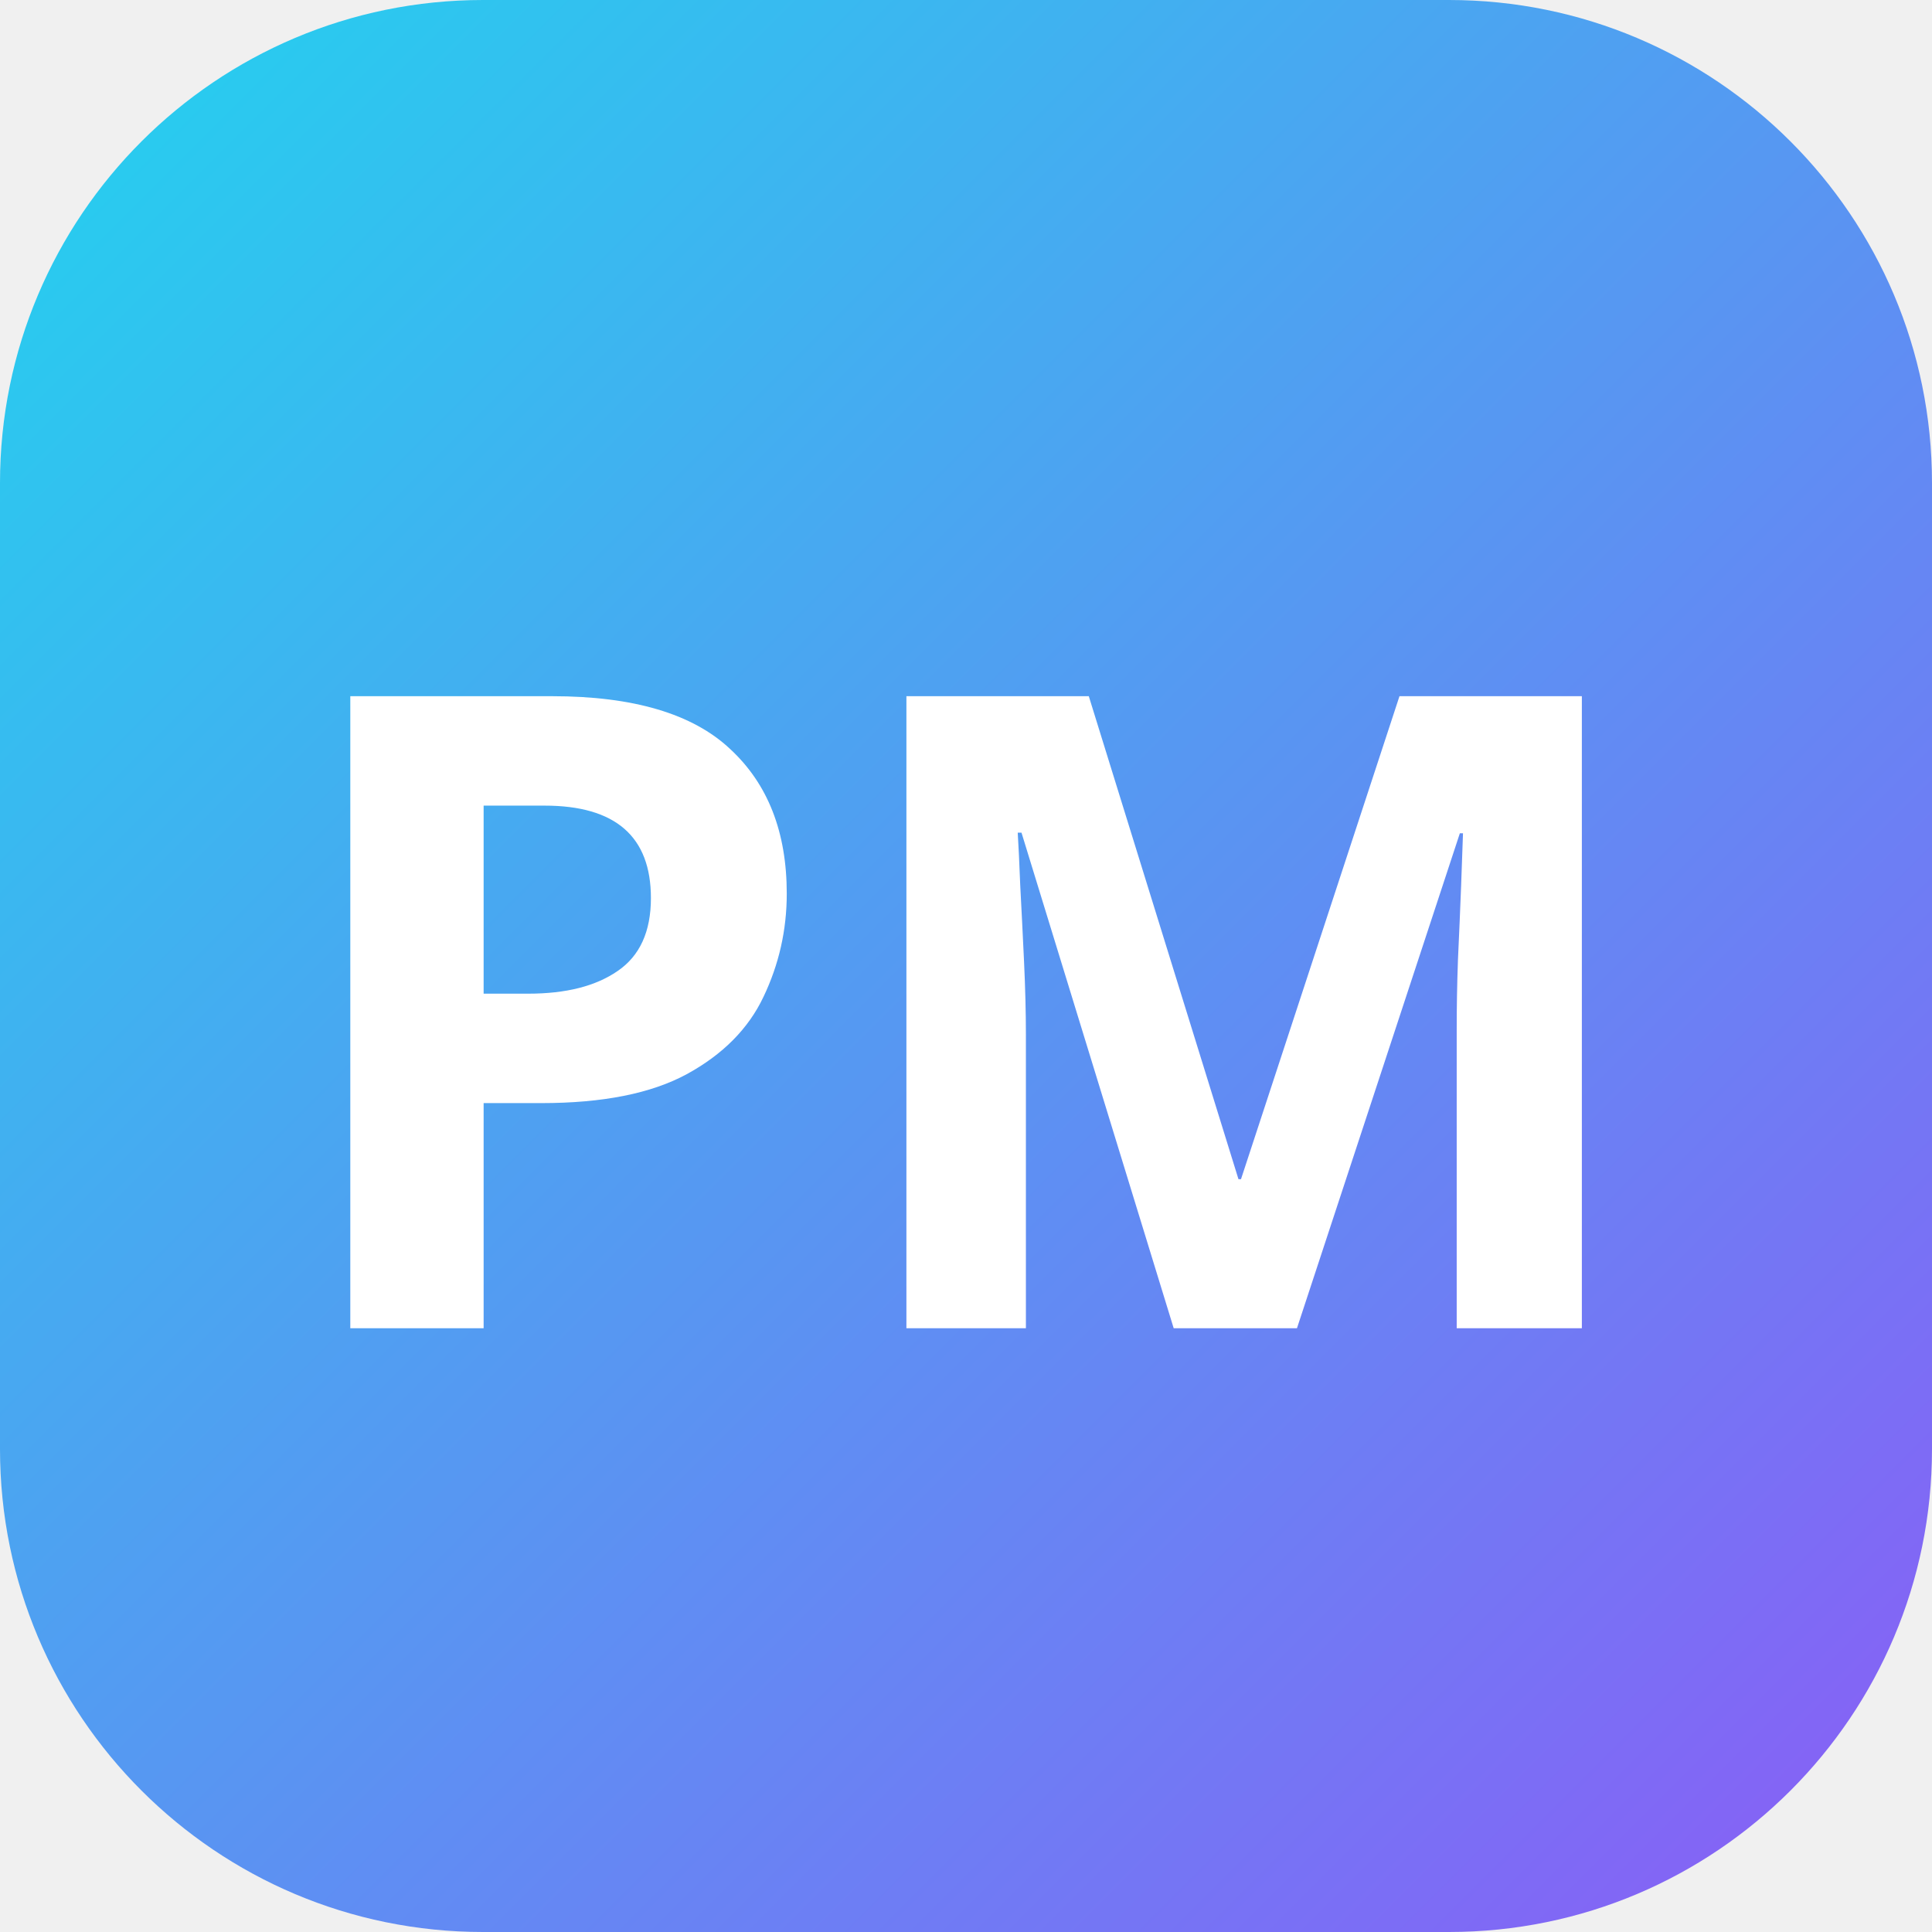
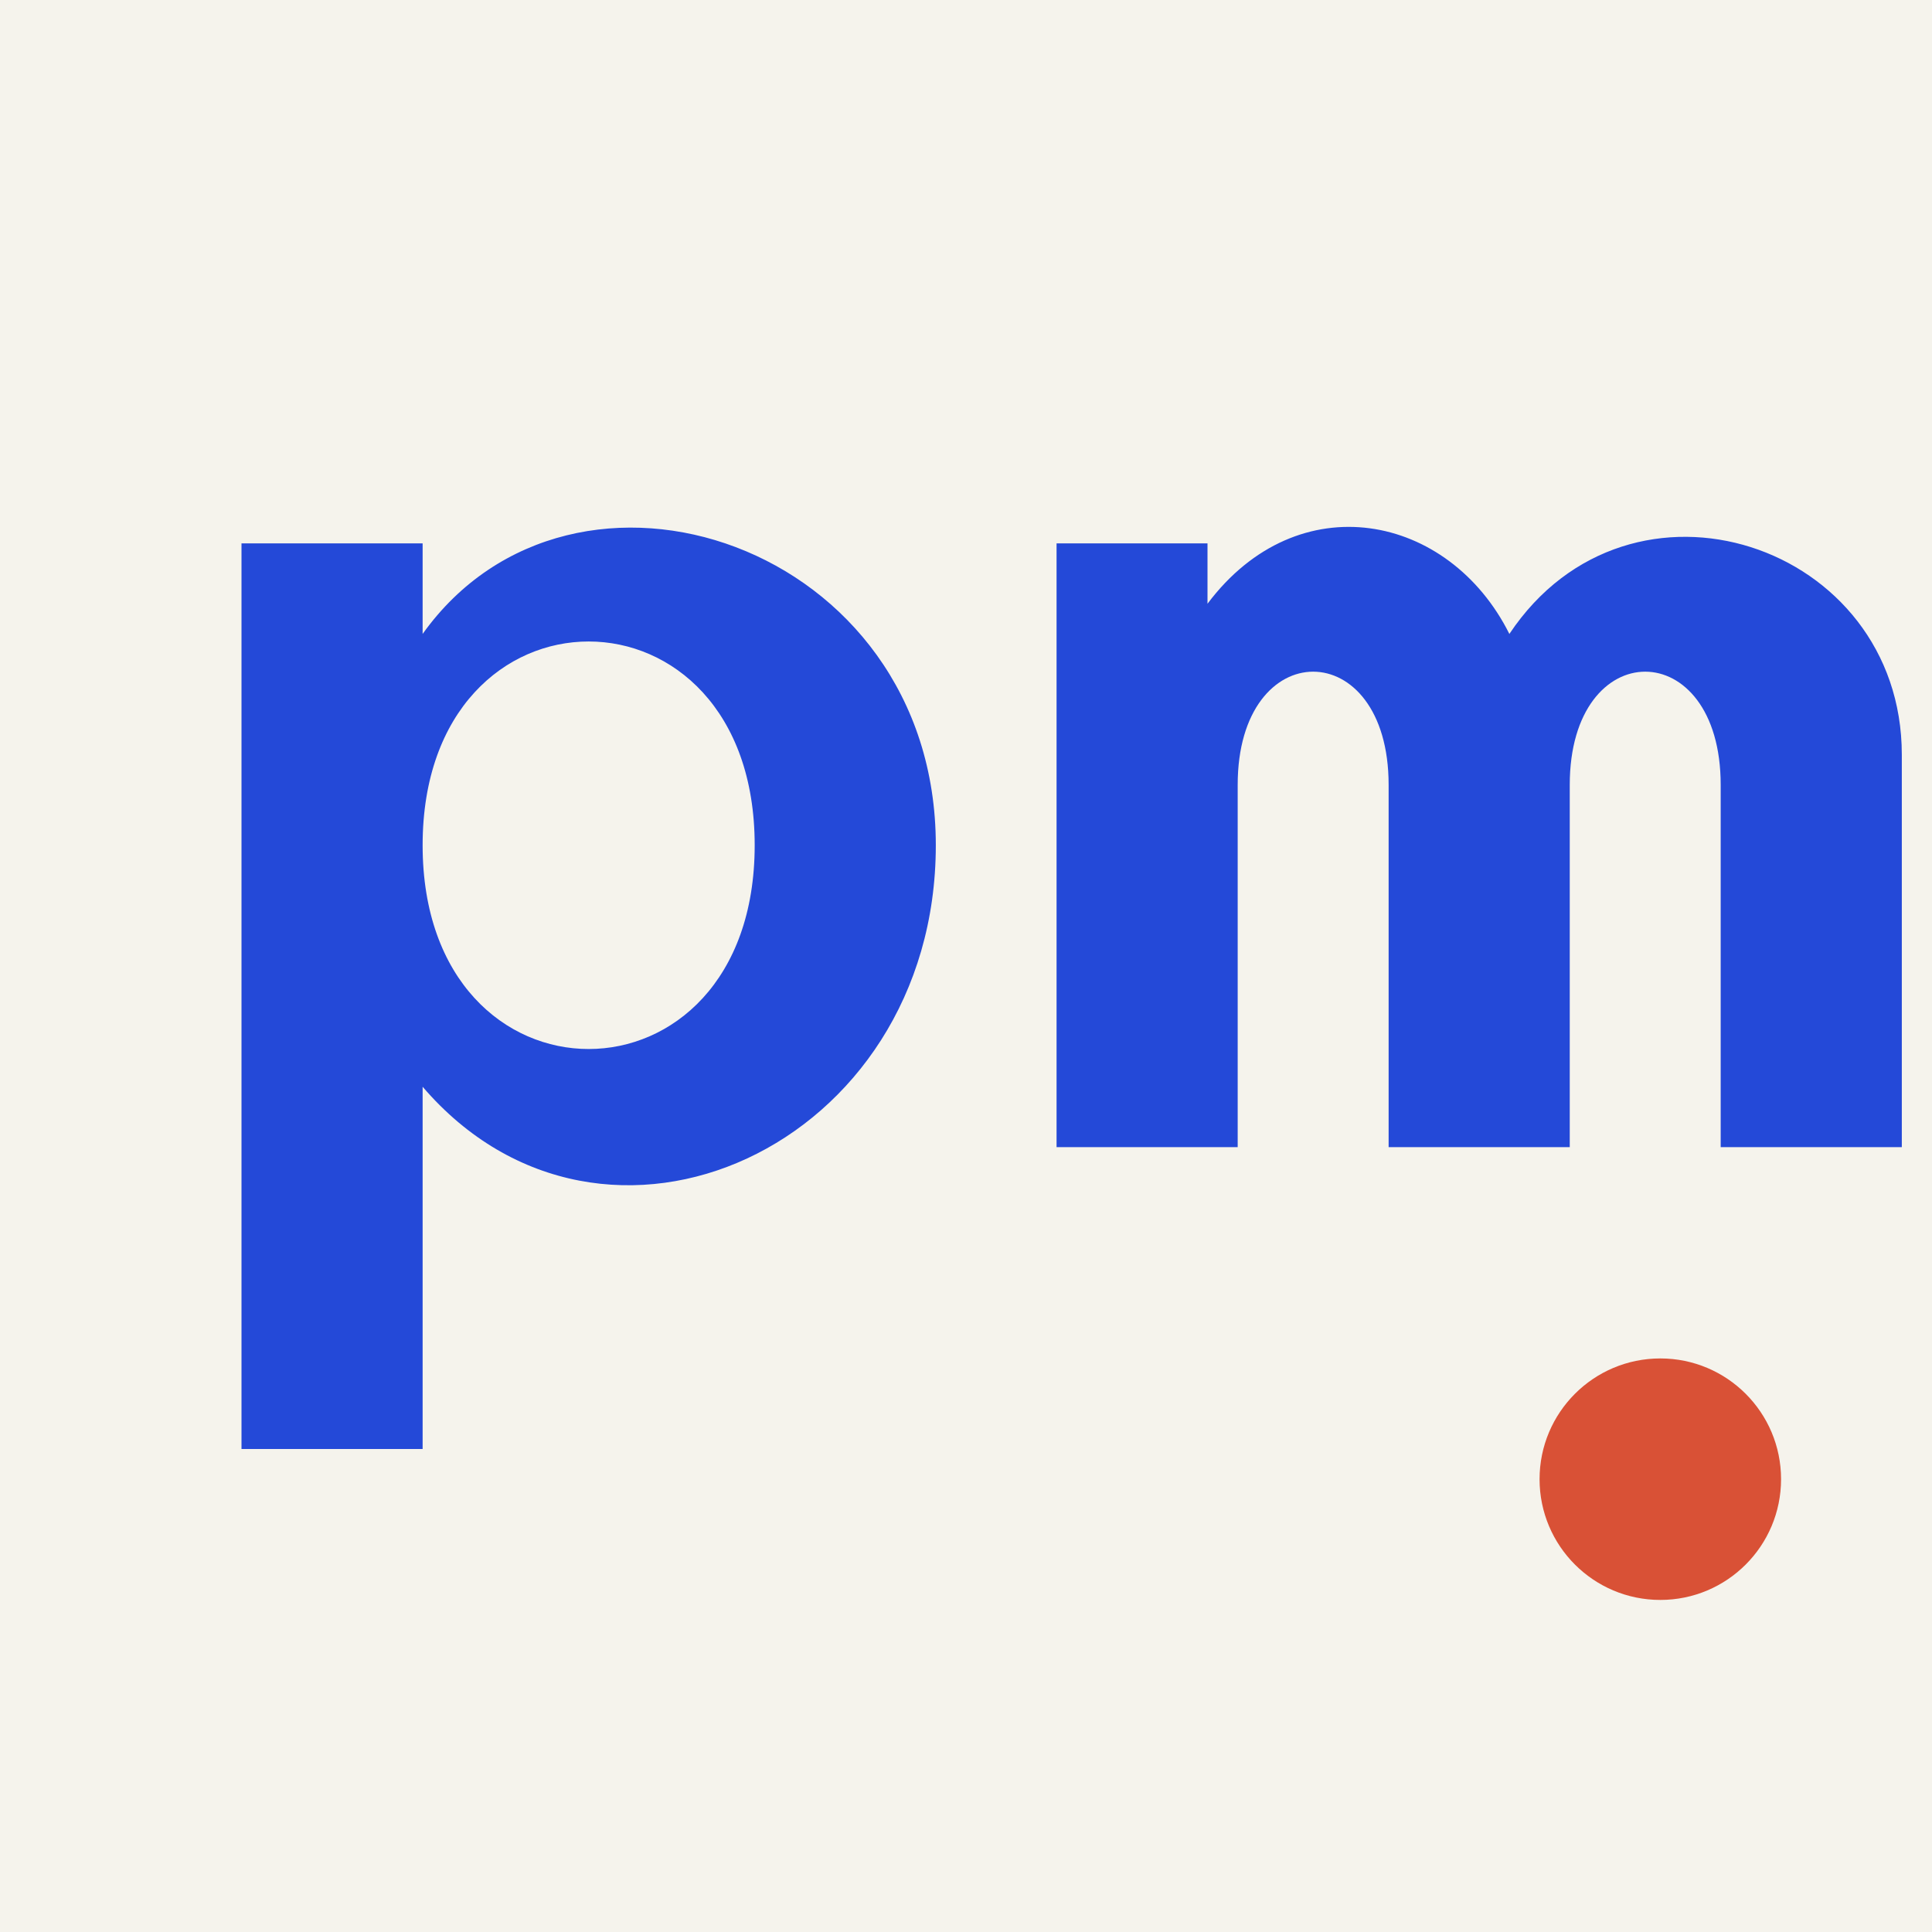
- <svg xmlns="http://www.w3.org/2000/svg" viewBox="0 0 48 48" fill="none">
-   <rect width="48" height="48" rx="12" fill="url(#grad)" />
-   <text x="24" y="33" text-anchor="middle" font-family="'Space Grotesk', sans-serif" font-weight="800" font-size="22" fill="white">PM</text>
-   <defs>
-     <linearGradient id="grad" x1="0" y1="0" x2="48" y2="48" gradientUnits="userSpaceOnUse">
-       <stop offset="0%" stop-color="#22d3ee" />
-       <stop offset="100%" stop-color="#8b5cf6" />
-     </linearGradient>
-   </defs>
+ <svg xmlns="http://www.w3.org/2000/svg" viewBox="0 0 64 64">
+   <rect width="64" height="64" fill="#f5f3ec" />
+   <path fill="#2449d8" d="M8 48V18h6v3c5-7 17-3 17 7s-11 15-17 8v12zm6-20c0 9 11 9 11 0s-11-9-11 0zm21 10V18h5v2c3-4 8-3 10 1 4-6 13-3 13 4v13h-6V26c0-5-5-5-5 0v12h-6V26c0-5-5-5-5 0v12z" />
+   <circle cx="55" cy="49" r="4" fill="#d95136" />
</svg>
